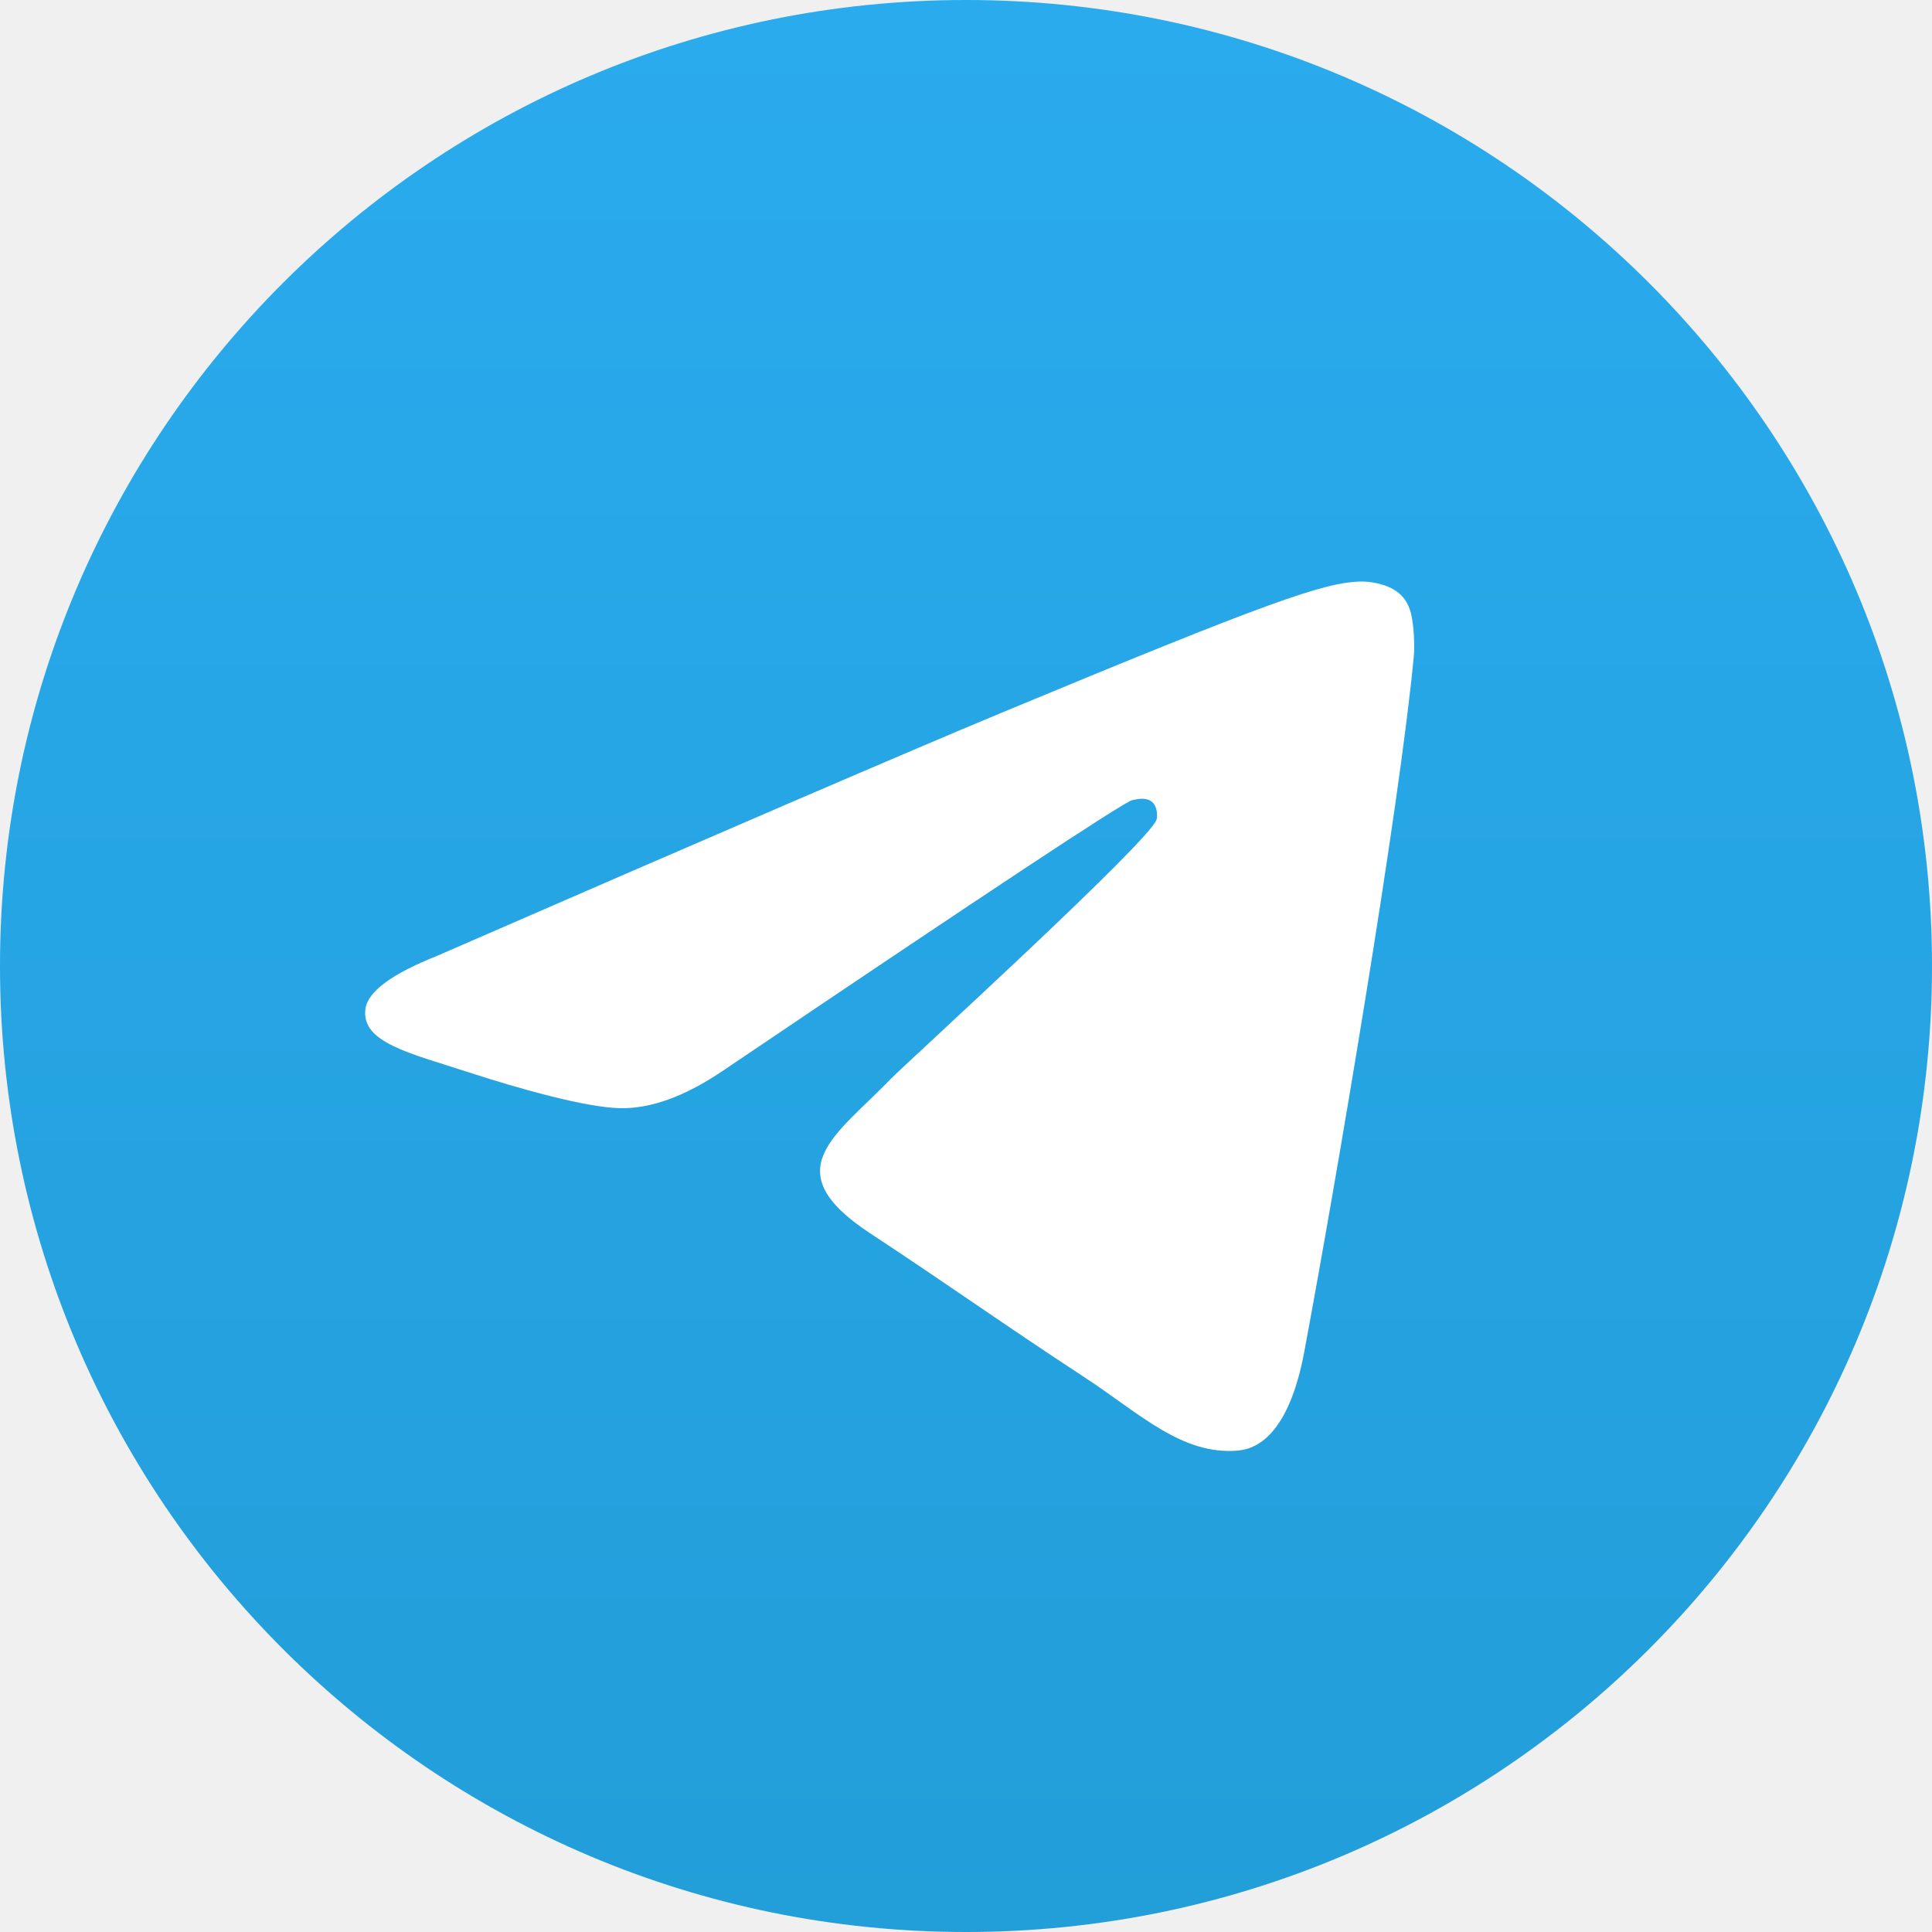
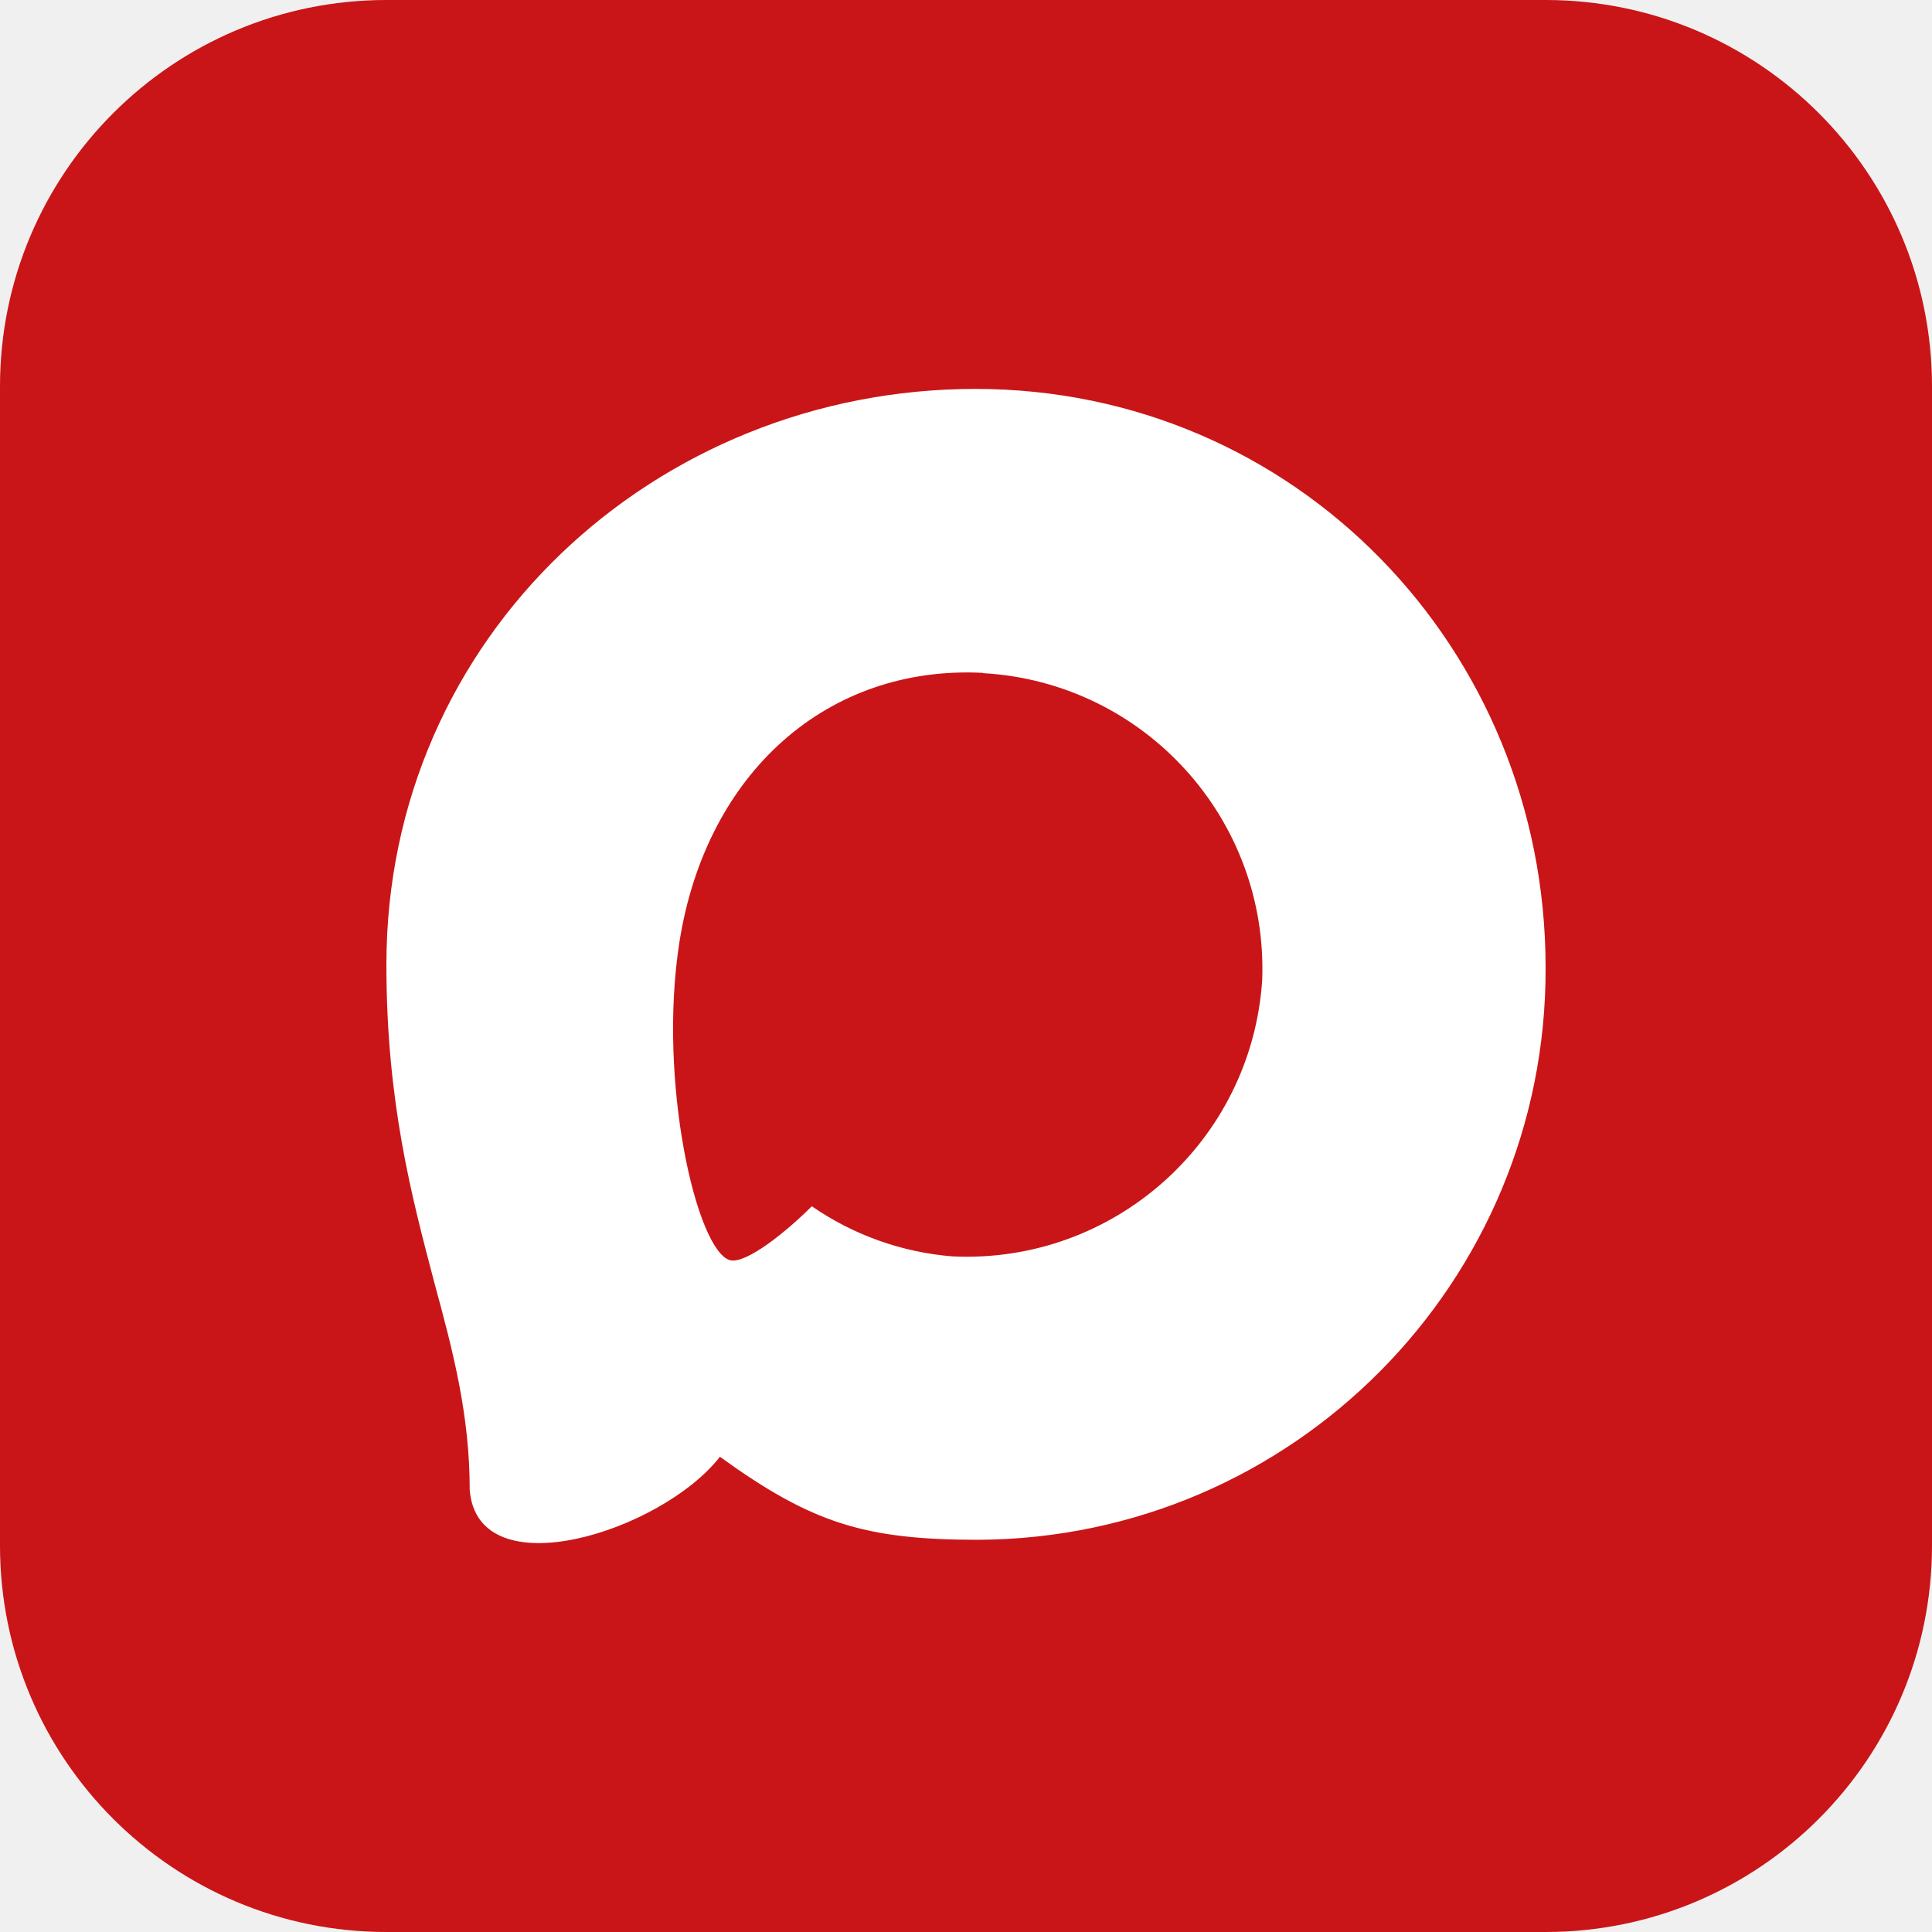
- <svg xmlns="http://www.w3.org/2000/svg" width="24" height="24" viewBox="0 0 24 24" fill="none">
-   <path d="M12 24C18.627 24 24 18.627 24 12C24 5.373 18.627 0 12 0C5.373 0 0 5.373 0 12C0 18.627 5.373 24 12 24Z" fill="url(#paint0_linear_135_1336)" />
-   <path fill-rule="evenodd" clip-rule="evenodd" d="M5.432 11.873C8.93 10.349 11.263 9.345 12.43 8.859C15.763 7.473 16.455 7.232 16.907 7.224C17.006 7.222 17.228 7.247 17.372 7.364C17.493 7.462 17.526 7.595 17.542 7.689C17.558 7.782 17.578 7.995 17.562 8.161C17.382 10.059 16.6 14.663 16.203 16.788C16.035 17.688 15.703 17.989 15.383 18.019C14.686 18.083 14.157 17.558 13.482 17.116C12.426 16.424 11.829 15.992 10.804 15.317C9.619 14.536 10.387 14.107 11.062 13.406C11.239 13.222 14.309 10.43 14.369 10.176C14.376 10.144 14.383 10.026 14.313 9.964C14.243 9.902 14.139 9.923 14.064 9.94C13.959 9.964 12.271 11.079 9.003 13.286C8.524 13.614 8.09 13.775 7.701 13.766C7.273 13.757 6.449 13.524 5.836 13.325C5.085 13.081 4.487 12.951 4.539 12.536C4.566 12.32 4.864 12.099 5.432 11.873Z" fill="white" />
-   <defs>
-     <linearGradient id="paint0_linear_135_1336" x1="12" y1="0" x2="12" y2="23.822" gradientUnits="userSpaceOnUse">
-       <stop stop-color="#2AABEE" />
-       <stop offset="1" stop-color="#229ED9" />
-     </linearGradient>
-   </defs>
+ <svg xmlns="http://www.w3.org/2000/svg" width="40" height="40" viewBox="0 0 40 40" fill="none">
+   <rect width="40" height="40" rx="8" fill="#C91517" />
+   <path fill-rule="evenodd" clip-rule="evenodd" d="M20.258 31.88C17.902 31.88 16.808 31.536 14.905 30.161C13.702 31.708 9.891 32.917 9.725 30.848C9.725 29.295 9.381 27.983 8.991 26.55C8.527 24.785 8 22.82 8 19.971C8 13.169 13.582 8.052 20.195 8.052C26.814 8.052 32 13.421 32 20.035C32.022 26.545 26.769 31.845 20.258 31.88ZM20.355 13.931C17.135 13.765 14.625 15.994 14.069 19.49C13.61 22.384 14.424 25.908 15.117 26.092C15.45 26.172 16.287 25.496 16.808 24.974C17.67 25.57 18.674 25.928 19.719 26.012C23.056 26.172 25.908 23.632 26.132 20.298C26.262 16.958 23.693 14.128 20.355 13.937L20.355 13.931Z" fill="white" />
</svg>
